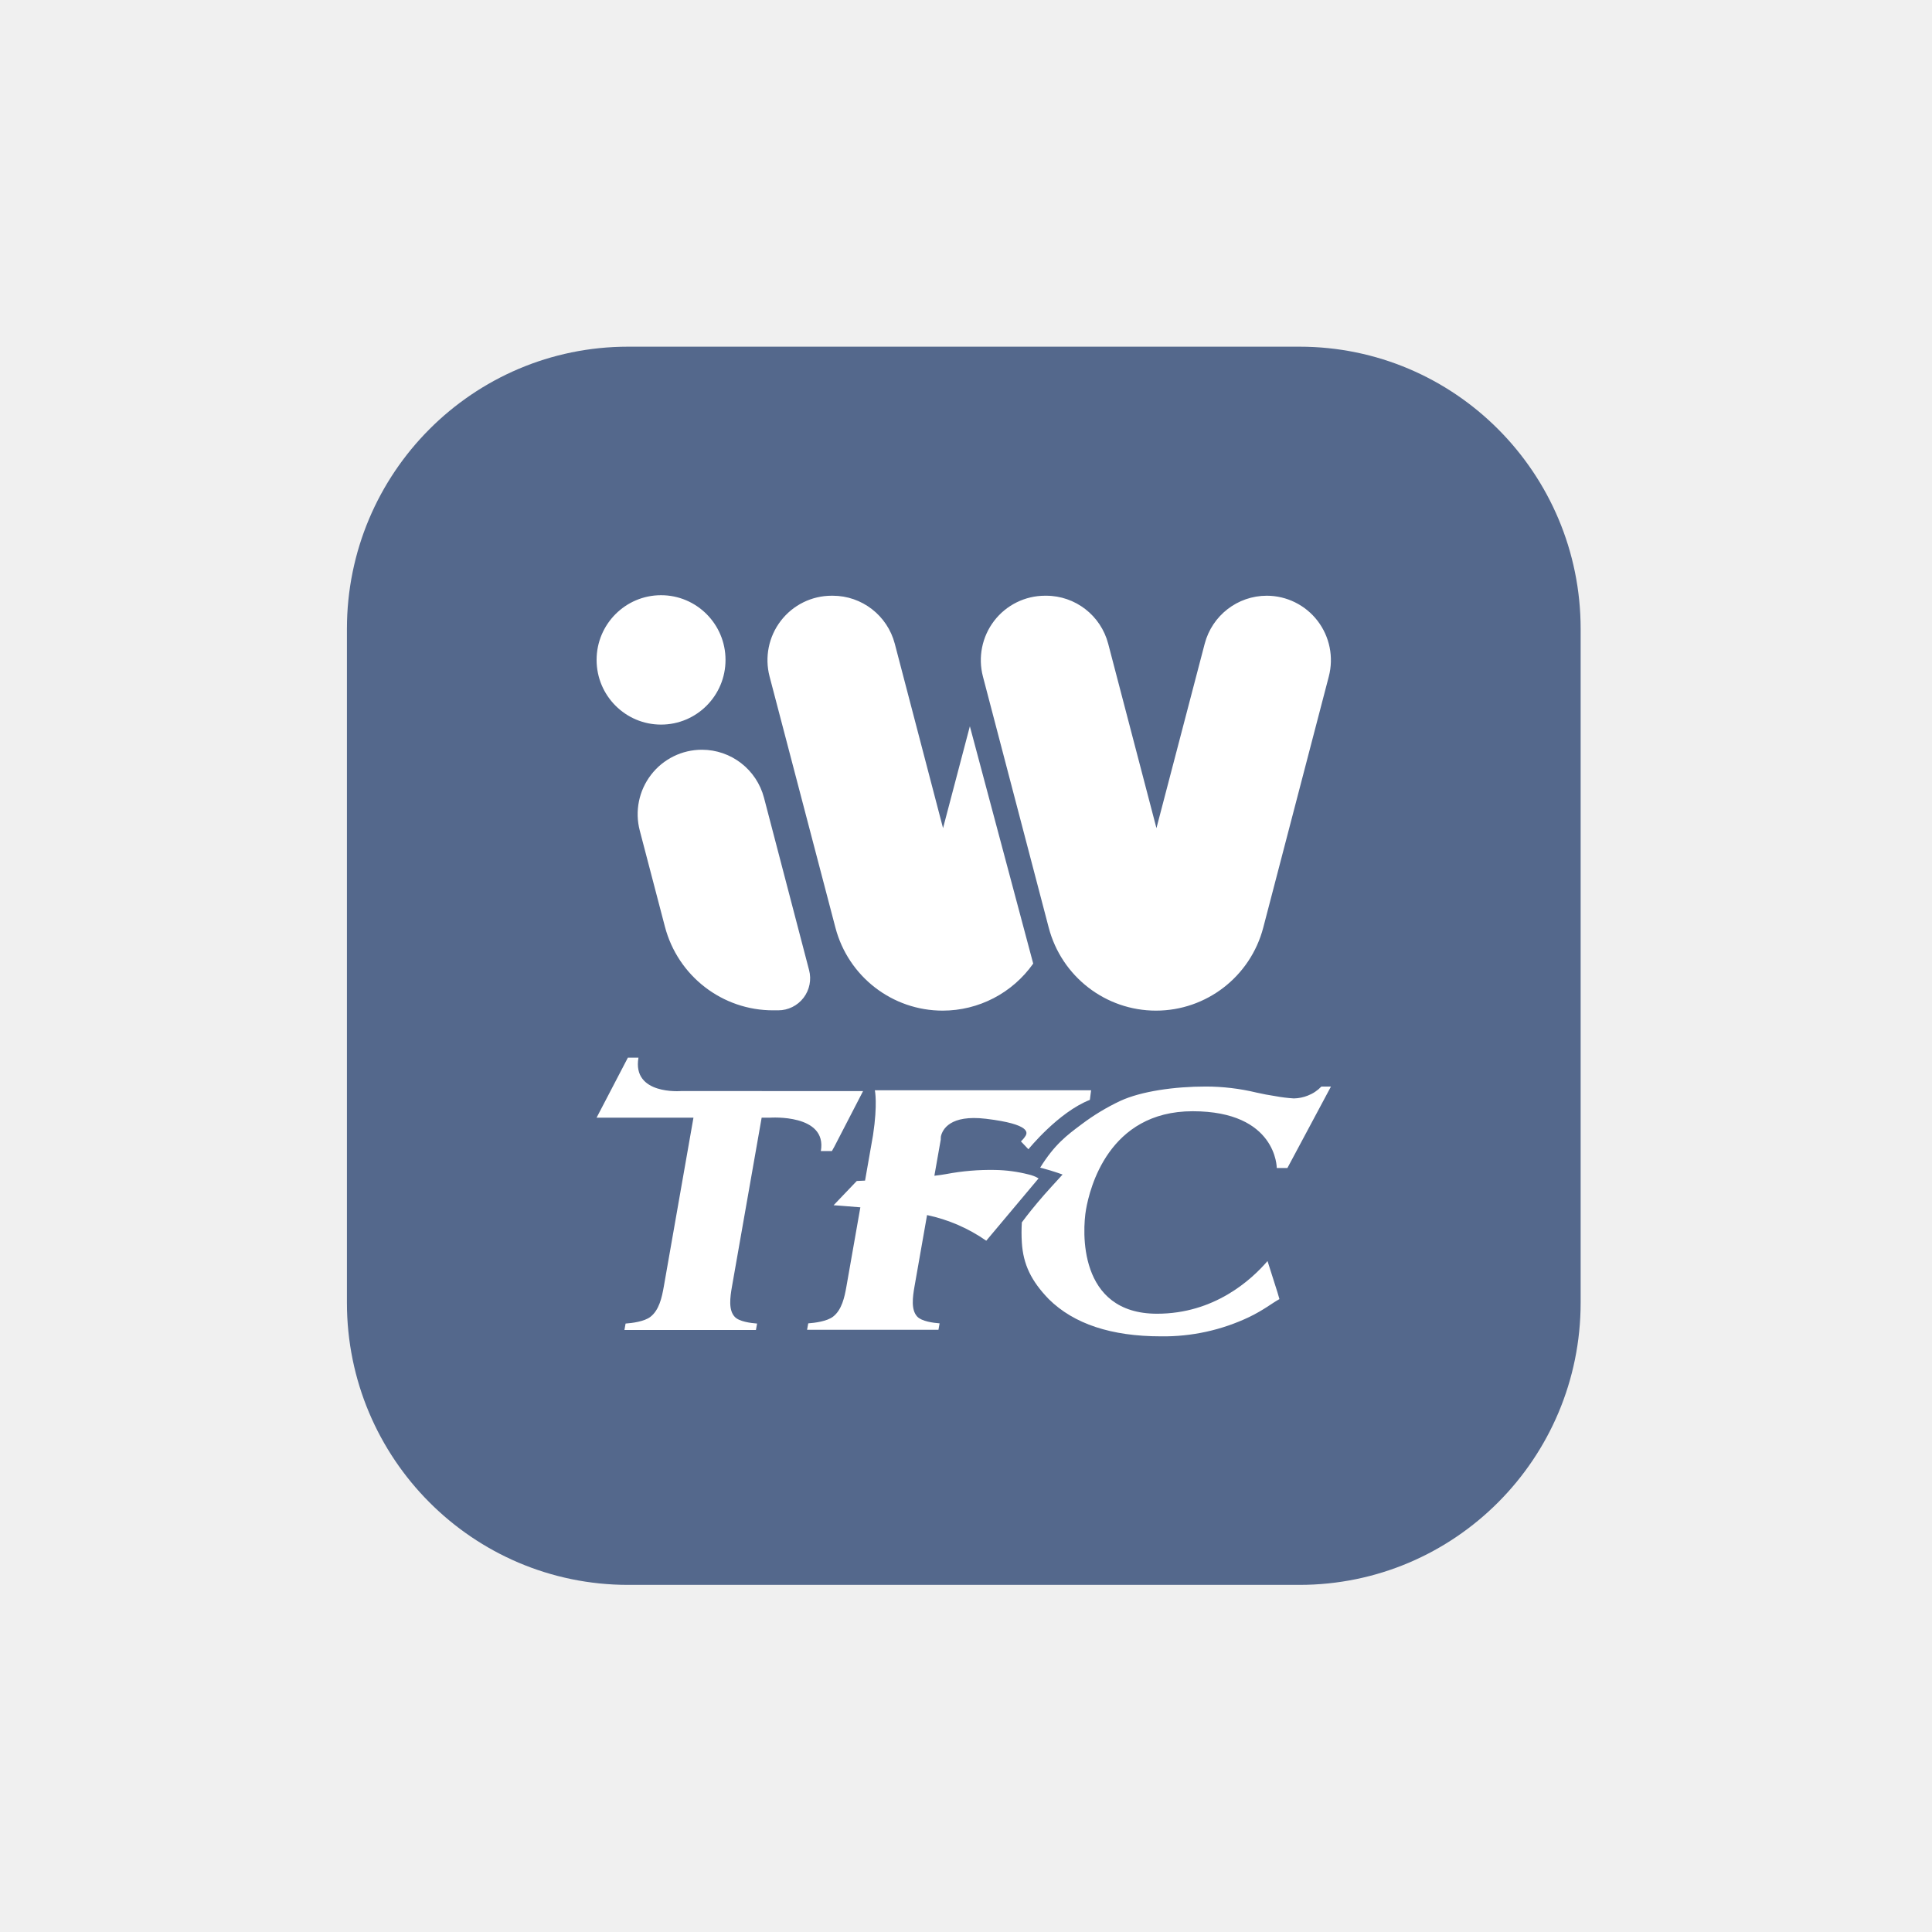
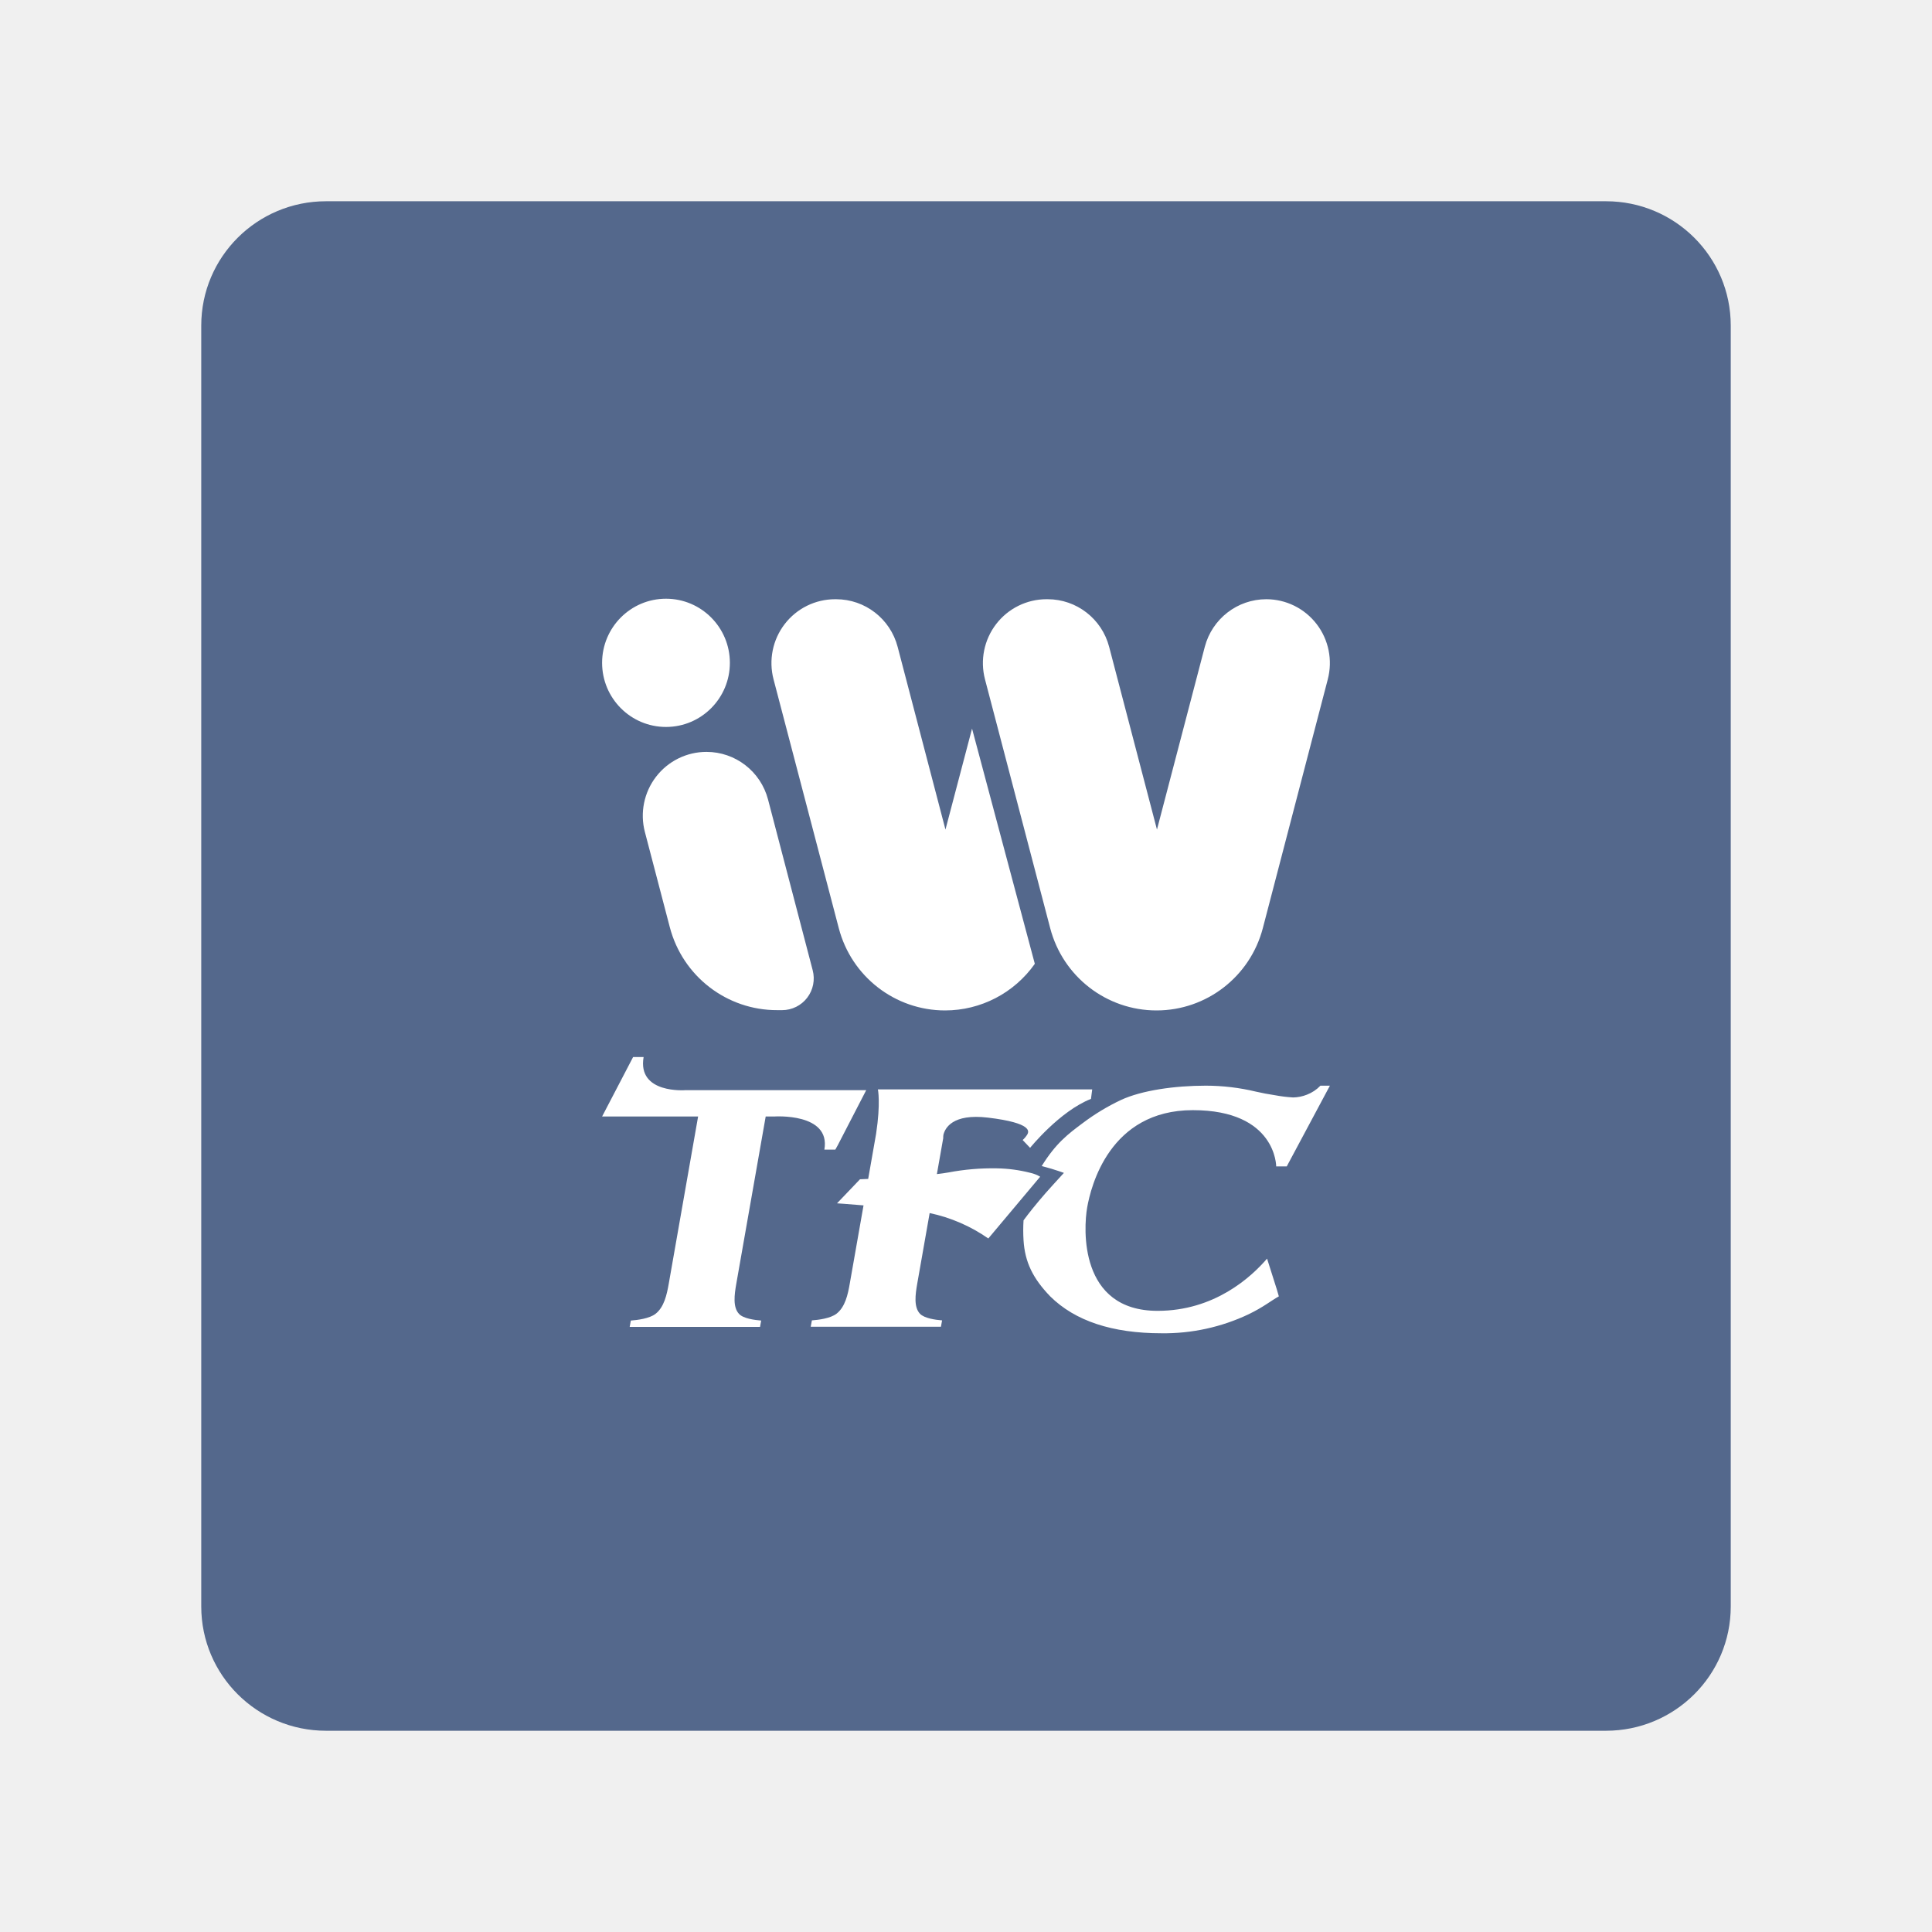
<svg xmlns="http://www.w3.org/2000/svg" viewBox="0 0 192 192" version="1.1" id="svg23" xml:space="preserve">
  <defs id="defs11">
    <style id="style9">.a{fill:none;stroke:#b1b5bd;stroke-linecap:round;stroke-linejoin:round;isolation:isolate;opacity:0.63;}</style>
    <style id="style137">.cls-1{fill:#1e2764;}.cls-2{fill:url(#linear-gradient);}.cls-3{fill:#fff;}</style>
-     <linearGradient id="linear-gradient" x1="78.929" y1="81.001" x2="67.83" y2="67.83" gradientUnits="userSpaceOnUse">
-       <stop offset="0" stop-color="#27307e" id="stop145" style="stop-color:#54688c;stop-opacity:1" />
-       <stop offset="1" stop-color="#2d358f" id="stop147" />
-     </linearGradient>
+     <style id="style9-5">.a{fill:none;stroke:#b1b5bd;stroke-linecap:round;stroke-linejoin:round;isolation:isolate;opacity:0.63;}</style>
+     <style id="style137-3">.cls-1{fill:#1e2764;}.cls-2{fill:url(#linear-gradient);}.cls-3{fill:#fff;}</style>
  </defs>
-   <circle class="a" cx="96" cy="96" r="36.5" id="circle17" />
-   <g id="Layer_3" data-name="Layer 3" transform="translate(-171.4737,-127.0026)">
-     <g id="iwant_icon" data-name="iwant icon" transform="matrix(0.3172955,0,0,0.3184479,205.9503,161.4551)">
-       <rect class="cls-2" width="386.41" height="386.41" rx="88.08" id="rect170" style="fill:#54688c;fill-opacity:1" x="0" y="0" />
+   <g id="iwant_icon" data-name="iwant icon" transform="matrix(0.3933646,0,0,0.3933646,20,20)">
+     <rect class="cls-2" width="386.41" height="386.41" rx="31.516" id="rect170" style="fill:#54688c;fill-opacity:1" x="0" y="0" ry="31.402" />
+   </g>
+   <path class="cls-3" d="m 131.954,67.51 -6.456,24.732 a 10.922,10.961 0 0 1 -10.563,8.174 v 0 A 10.922,10.961 0 0 1 104.368,92.242 L 97.887,67.51 a 6.324,6.347 0 0 1 6.113,-7.96 h 0.113 a 6.318,6.341 0 0 1 6.113,4.734 l 4.752,18.157 4.752,-18.157 a 6.324,6.347 0 0 1 6.116,-4.734 v 0 a 6.321,6.344 0 0 1 6.107,7.96 z M 93.959,82.442 89.207,64.285 a 6.321,6.344 0 0 0 -6.113,-4.734 h -0.107 a 6.321,6.344 0 0 0 -6.113,7.96 l 6.484,24.732 A 10.922,10.961 0 0 0 93.921,100.416 v 0 a 10.925,10.964 0 0 0 8.918,-4.633 L 96.601,72.409 Z M 72.534,65.872 A 6.349,6.372 0 1 1 66.185,59.5 a 6.349,6.372 0 0 1 6.349,6.372 z m -8.447,16.806 2.478,9.468 a 11.007,11.046 0 0 0 10.692,8.241 h 0.472 A 3.145,3.156 0 0 0 80.764,96.421 L 76.327,79.456 A 6.324,6.347 0 0 0 70.21,74.722 v 0 a 6.324,6.347 0 0 0 -6.123,7.957 z" id="path173" style="fill:#ffffff;stroke-width:0.315" />
+   <path class="cls-3" d="m 102.104,112.725 c 0.11,-0.237 0.601,-1.114 -3.921,-1.657 -3.541,-0.423 -4.277,1.06 -4.431,1.723 l -0.016,0.186 a 0.925,0.928 0 0 0 0,0.133 v 0 c -0.182,1.026 -0.396,2.26 -0.629,3.57 0.434,-0.05 0.827,-0.104 1.154,-0.164 a 23.519,23.605 0 0 1 4.821,-0.407 14.299,14.351 0 0 1 3.296,0.442 3.384,3.396 0 0 1 0.994,0.388 l -5.154,6.139 a 15.991,16.049 0 0 0 -5.83,-2.525 l -1.236,7.026 c -0.186,1.067 -0.355,2.31 0.27,2.976 0.44,0.467 1.572,0.615 2.201,0.663 l -0.113,0.631 H 80.569 l 0.116,-0.631 c 0.654,-0.047 1.84,-0.196 2.447,-0.663 0.859,-0.666 1.129,-1.909 1.314,-2.976 0.085,-0.48 0.711,-4.03 1.371,-7.789 -1.607,-0.139 -2.635,-0.205 -2.635,-0.205 l 2.283,-2.389 0.814,-0.038 c 0.292,-1.676 0.572,-3.257 0.786,-4.479 0.469,-3.084 0.179,-4.419 0.179,-4.419 h 21.299 l -0.123,0.947 c -3.113,1.221 -6.05,4.864 -6.05,4.864 l -0.739,-0.776 a 2.516,2.525 0 0 0 0.472,-0.568 z m 23.815,12.356 c -1.598,1.859 -5.239,5.189 -10.881,5.189 -7.824,0 -7.359,-8.206 -6.997,-10.267 0.362,-2.061 2.201,-9.677 10.503,-9.677 8.302,0 8.283,5.593 8.283,5.593 h 1.047 l 4.289,-8.023 h -0.943 a 3.686,3.699 0 0 1 -1.343,0.893 3.896,3.91 0 0 1 -1.365,0.275 14.62,14.673 0 0 1 -1.837,-0.227 c -0.629,-0.095 -1.239,-0.208 -1.84,-0.347 a 21.504,21.582 0 0 0 -5,-0.597 c -3.088,0 -6.365,0.464 -8.431,1.42 a 21.67,21.749 0 0 0 -3.793,2.291 c -1.475,1.098 -2.676,2.004 -4.088,4.277 0,0 0.513,0.133 0.987,0.275 0.475,0.142 1.035,0.335 1.22,0.404 -0.371,0.417 -1.698,1.831 -2.465,2.762 -0.943,1.12 -1.547,1.954 -1.547,1.954 a 16.107,16.166 0 0 0 0,1.982 c 0.135,2.162 0.925,3.787 2.654,5.577 q 3.711,3.664 11.06,3.664 a 19.677,19.748 0 0 0 8.664,-1.894 c 1.478,-0.716 2.201,-1.332 2.994,-1.774 l -0.192,-0.663 z M 68.138,108.338 c 0,0 -4.824,0.398 -4.176,-3.292 h -1.044 l -3.082,5.911 h 9.541 c -0.528,3.02 -2.758,15.702 -2.921,16.639 -0.189,1.067 -0.456,2.31 -1.318,2.976 -0.604,0.467 -1.792,0.615 -2.447,0.663 l -0.113,0.631 h 12.953 l 0.113,-0.631 c -0.629,-0.047 -1.777,-0.196 -2.201,-0.663 -0.629,-0.666 -0.459,-1.909 -0.274,-2.976 0.167,-0.947 2.393,-13.619 2.925,-16.639 h 0.843 c 0,0 5.635,-0.398 4.988,3.292 h 1.088 l 0.242,-0.436 2.83,-5.476 z" id="path175" style="stroke-width:0.315" />
+   <g id="g442" transform="translate(1.692248,-186.2542)">
+     <circle class="a" cx="96" cy="96" r="36.5" id="circle17" />
+     <g id="Layer_3" data-name="Layer 3" transform="translate(-171.4737,-127.0026)">
+       <g id="iwant_icon-2" data-name="iwant icon" transform="matrix(0.3172955,0,0,0.3184479,205.9503,161.4551)">
+         <rect class="cls-2" width="386.41" height="386.41" rx="88.08" id="rect170-9" style="fill:#54688c;fill-opacity:1" x="0" y="0" />
+       </g>
+       <path class="cls-3" d="m 303.528,194.236 -6.514,24.954 a 11.02,11.06 0 0 1 -10.658,8.248 v 0 a 11.02,11.06 0 0 1 -10.661,-8.248 l -6.539,-24.954 a 6.381,6.404 0 0 1 6.168,-8.031 h 0.114 a 6.374,6.398 0 0 1 6.168,4.777 l 4.794,18.32 4.794,-18.32 a 6.381,6.404 0 0 1 6.171,-4.777 v 0 a 6.378,6.401 0 0 1 6.162,8.031 z m -38.336,15.066 -4.794,-18.32 a 6.378,6.401 0 0 0 -6.168,-4.777 h -0.108 a 6.378,6.401 0 0 0 -6.168,8.031 l 6.543,24.954 a 11.02,11.06 0 0 0 10.658,8.248 v 0 a 11.023,11.063 0 0 0 8.998,-4.675 l -6.295,-23.584 z m -21.617,-16.719 a 6.406,6.429 0 1 1 -6.406,-6.429 6.406,6.429 0 0 1 6.406,6.429 z m -8.523,16.957 2.5,9.553 a 11.105,11.146 0 0 0 10.788,8.315 h 0.476 a 3.173,3.184 0 0 0 3.062,-4.003 l -4.477,-17.117 a 6.381,6.404 0 0 0 -6.171,-4.777 v 0 a 6.381,6.404 0 0 0 -6.178,8.028 z" id="path173-1" style="fill:#ffffff;stroke-width:0.318" />
+       <path class="cls-3" d="m 273.41,239.857 c 0.111,-0.239 0.606,-1.124 -3.957,-1.672 -3.573,-0.427 -4.315,1.07 -4.471,1.739 l -0.016,0.188 a 0.933,0.936 0 0 0 0,0.134 v 0 c -0.184,1.035 -0.4,2.28 -0.635,3.602 0.438,-0.051 0.834,-0.105 1.164,-0.166 a 23.731,23.817 0 0 1 4.864,-0.411 14.427,14.48 0 0 1 3.325,0.446 3.414,3.426 0 0 1 1.003,0.392 l -5.2,6.194 a 16.134,16.193 0 0 0 -5.883,-2.548 l -1.247,7.089 c -0.187,1.076 -0.359,2.331 0.273,3.003 0.444,0.471 1.586,0.621 2.221,0.669 l -0.114,0.637 h -13.057 l 0.117,-0.637 c 0.66,-0.048 1.856,-0.197 2.469,-0.669 0.866,-0.672 1.139,-1.927 1.326,-3.003 0.086,-0.484 0.717,-4.067 1.383,-7.859 -1.621,-0.14 -2.659,-0.207 -2.659,-0.207 l 2.304,-2.411 0.822,-0.038 c 0.295,-1.691 0.577,-3.286 0.793,-4.519 0.473,-3.111 0.181,-4.458 0.181,-4.458 h 21.49 l -0.124,0.955 c -3.141,1.232 -6.105,4.907 -6.105,4.907 l -0.746,-0.783 a 2.538,2.548 0 0 0 0.476,-0.573 z m 24.029,12.467 c -1.612,1.876 -5.286,5.235 -10.978,5.235 -7.894,0 -7.425,-8.28 -7.06,-10.359 0.365,-2.079 2.221,-9.764 10.598,-9.764 8.377,0 8.358,5.643 8.358,5.643 h 1.057 l 4.328,-8.095 h -0.952 a 3.719,3.732 0 0 1 -1.355,0.901 3.931,3.946 0 0 1 -1.377,0.277 14.751,14.805 0 0 1 -1.853,-0.229 c -0.635,-0.096 -1.25,-0.21 -1.856,-0.35 a 21.697,21.775 0 0 0 -5.045,-0.602 c -3.116,0 -6.422,0.468 -8.507,1.433 a 21.865,21.944 0 0 0 -3.827,2.312 c -1.488,1.108 -2.7,2.022 -4.125,4.315 0,0 0.517,0.134 0.996,0.277 0.479,0.143 1.044,0.338 1.231,0.408 -0.374,0.42 -1.713,1.847 -2.488,2.786 -0.952,1.13 -1.561,1.971 -1.561,1.971 a 16.252,16.311 0 0 0 0,2 c 0.136,2.181 0.933,3.821 2.678,5.627 q 3.744,3.697 11.159,3.697 a 19.853,19.925 0 0 0 8.741,-1.911 c 1.491,-0.723 2.221,-1.344 3.021,-1.79 l -0.194,-0.669 z M 239.139,235.431 c 0,0 -4.867,0.401 -4.214,-3.321 h -1.053 l -3.11,5.965 h 9.627 c -0.533,3.048 -2.783,15.843 -2.948,16.789 -0.19,1.076 -0.46,2.331 -1.329,3.003 -0.609,0.471 -1.809,0.621 -2.469,0.669 l -0.114,0.637 h 13.069 l 0.114,-0.637 c -0.635,-0.048 -1.793,-0.197 -2.221,-0.669 -0.635,-0.672 -0.463,-1.927 -0.276,-3.003 0.168,-0.955 2.415,-13.741 2.951,-16.789 h 0.85 c 0,0 5.686,-0.401 5.032,3.321 h 1.098 l 0.244,-0.439 2.856,-5.525 z" id="path175-2" style="stroke-width:0.318" />
    </g>
-     <path class="cls-3" d="m 303.528,194.236 -6.514,24.954 a 11.02,11.06 0 0 1 -10.658,8.248 v 0 a 11.02,11.06 0 0 1 -10.661,-8.248 l -6.539,-24.954 a 6.381,6.404 0 0 1 6.168,-8.031 h 0.114 a 6.374,6.398 0 0 1 6.168,4.777 l 4.794,18.32 4.794,-18.32 a 6.381,6.404 0 0 1 6.171,-4.777 v 0 a 6.378,6.401 0 0 1 6.162,8.031 z m -38.336,15.066 -4.794,-18.32 a 6.378,6.401 0 0 0 -6.168,-4.777 h -0.108 a 6.378,6.401 0 0 0 -6.168,8.031 l 6.543,24.954 a 11.02,11.06 0 0 0 10.658,8.248 v 0 a 11.023,11.063 0 0 0 8.998,-4.675 l -6.295,-23.584 z m -21.617,-16.719 a 6.406,6.429 0 1 1 -6.406,-6.429 6.406,6.429 0 0 1 6.406,6.429 z m -8.523,16.957 2.5,9.553 a 11.105,11.146 0 0 0 10.788,8.315 h 0.476 a 3.173,3.184 0 0 0 3.062,-4.003 l -4.477,-17.117 a 6.381,6.404 0 0 0 -6.171,-4.777 v 0 a 6.381,6.404 0 0 0 -6.178,8.028 z" id="path173" style="fill:#ffffff;stroke-width:0.318" />
-     <path class="cls-3" d="m 273.41,239.857 c 0.111,-0.239 0.606,-1.124 -3.957,-1.672 -3.573,-0.427 -4.315,1.07 -4.471,1.739 l -0.016,0.188 a 0.933,0.936 0 0 0 0,0.134 v 0 c -0.184,1.035 -0.4,2.28 -0.635,3.602 0.438,-0.051 0.834,-0.105 1.164,-0.166 a 23.731,23.817 0 0 1 4.864,-0.411 14.427,14.48 0 0 1 3.325,0.446 3.414,3.426 0 0 1 1.003,0.392 l -5.2,6.194 a 16.134,16.193 0 0 0 -5.883,-2.548 l -1.247,7.089 c -0.187,1.076 -0.359,2.331 0.273,3.003 0.444,0.471 1.586,0.621 2.221,0.669 l -0.114,0.637 h -13.057 l 0.117,-0.637 c 0.66,-0.048 1.856,-0.197 2.469,-0.669 0.866,-0.672 1.139,-1.927 1.326,-3.003 0.086,-0.484 0.717,-4.067 1.383,-7.859 -1.621,-0.14 -2.659,-0.207 -2.659,-0.207 l 2.304,-2.411 0.822,-0.038 c 0.295,-1.691 0.577,-3.286 0.793,-4.519 0.473,-3.111 0.181,-4.458 0.181,-4.458 h 21.49 l -0.124,0.955 c -3.141,1.232 -6.105,4.907 -6.105,4.907 l -0.746,-0.783 a 2.538,2.548 0 0 0 0.476,-0.573 z m 24.029,12.467 c -1.612,1.876 -5.286,5.235 -10.978,5.235 -7.894,0 -7.425,-8.28 -7.06,-10.359 0.365,-2.079 2.221,-9.764 10.598,-9.764 8.377,0 8.358,5.643 8.358,5.643 h 1.057 l 4.328,-8.095 h -0.952 a 3.719,3.732 0 0 1 -1.355,0.901 3.931,3.946 0 0 1 -1.377,0.277 14.751,14.805 0 0 1 -1.853,-0.229 c -0.635,-0.096 -1.25,-0.21 -1.856,-0.35 a 21.697,21.775 0 0 0 -5.045,-0.602 c -3.116,0 -6.422,0.468 -8.507,1.433 a 21.865,21.944 0 0 0 -3.827,2.312 c -1.488,1.108 -2.7,2.022 -4.125,4.315 0,0 0.517,0.134 0.996,0.277 0.479,0.143 1.044,0.338 1.231,0.408 -0.374,0.42 -1.713,1.847 -2.488,2.786 -0.952,1.13 -1.561,1.971 -1.561,1.971 a 16.252,16.311 0 0 0 0,2 c 0.136,2.181 0.933,3.821 2.678,5.627 q 3.744,3.697 11.159,3.697 a 19.853,19.925 0 0 0 8.741,-1.911 c 1.491,-0.723 2.221,-1.344 3.021,-1.79 l -0.194,-0.669 z M 239.139,235.431 c 0,0 -4.867,0.401 -4.214,-3.321 h -1.053 l -3.11,5.965 h 9.627 c -0.533,3.048 -2.783,15.843 -2.948,16.789 -0.19,1.076 -0.46,2.331 -1.329,3.003 -0.609,0.471 -1.809,0.621 -2.469,0.669 l -0.114,0.637 h 13.069 l 0.114,-0.637 c -0.635,-0.048 -1.793,-0.197 -2.221,-0.669 -0.635,-0.672 -0.463,-1.927 -0.276,-3.003 0.168,-0.955 2.415,-13.741 2.951,-16.789 h 0.85 c 0,0 5.686,-0.401 5.032,3.321 h 1.098 l 0.244,-0.439 2.856,-5.525 z" id="path175" style="stroke-width:0.318" />
  </g>
</svg>
